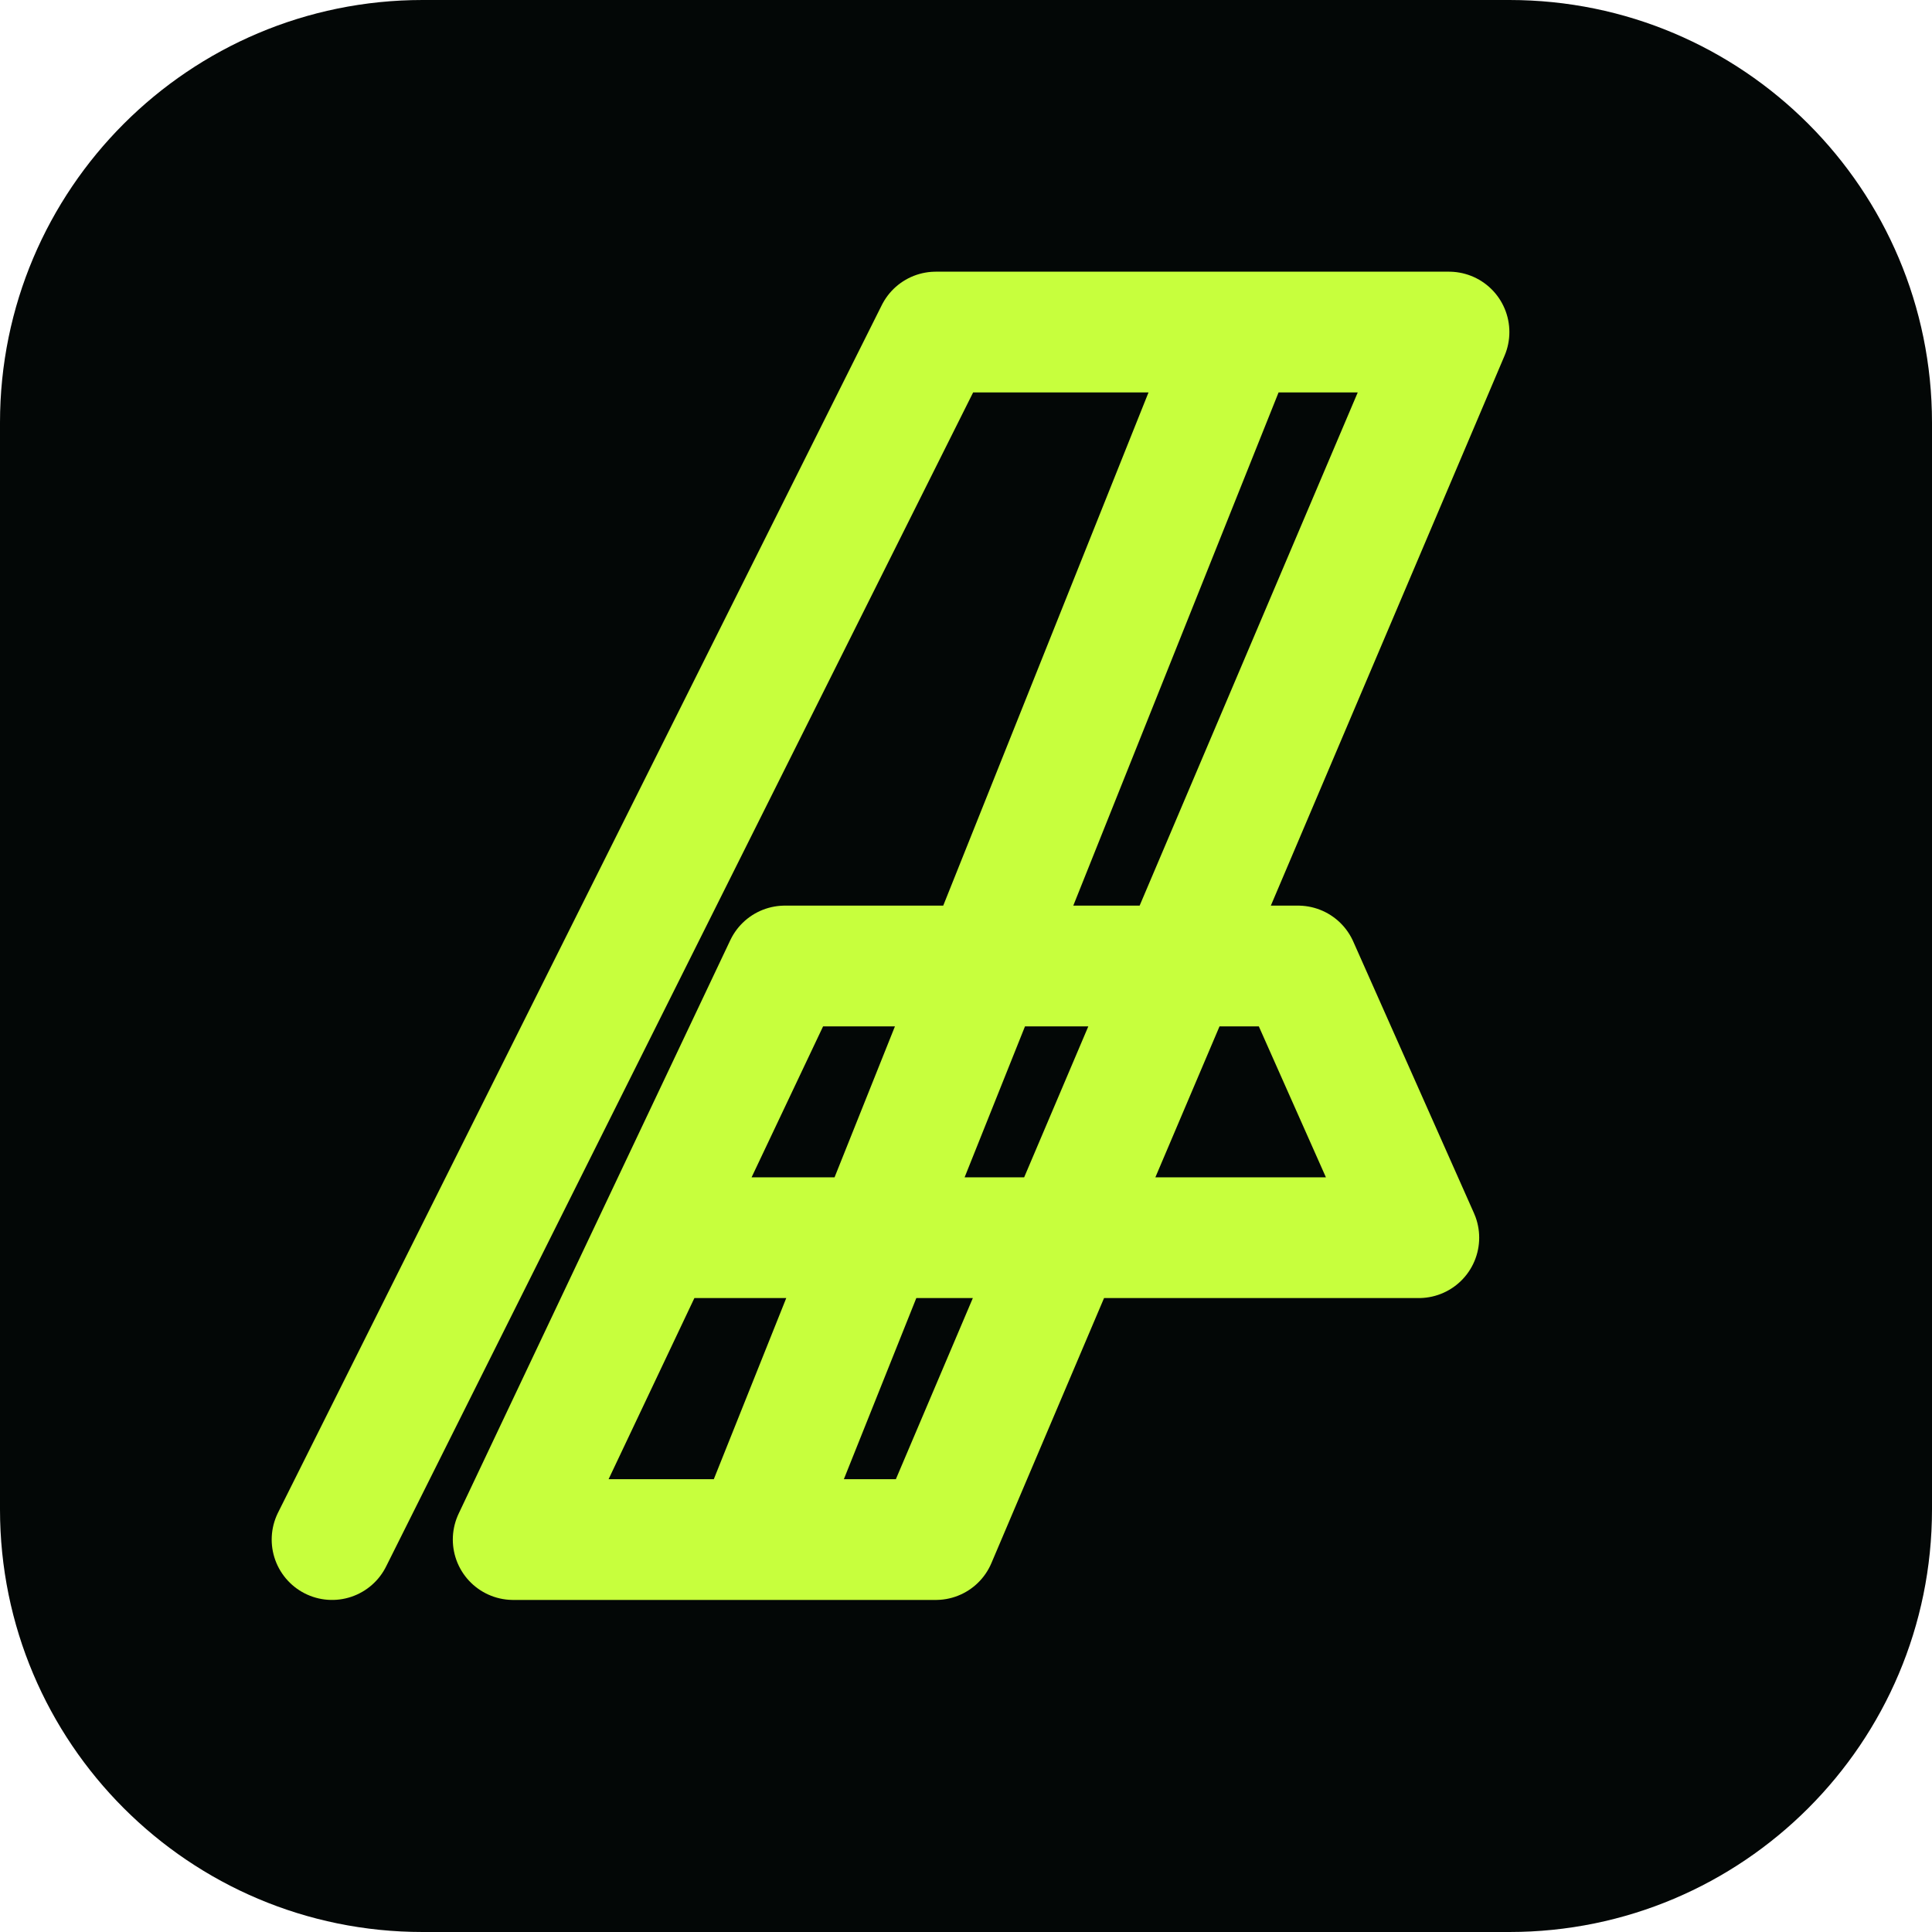
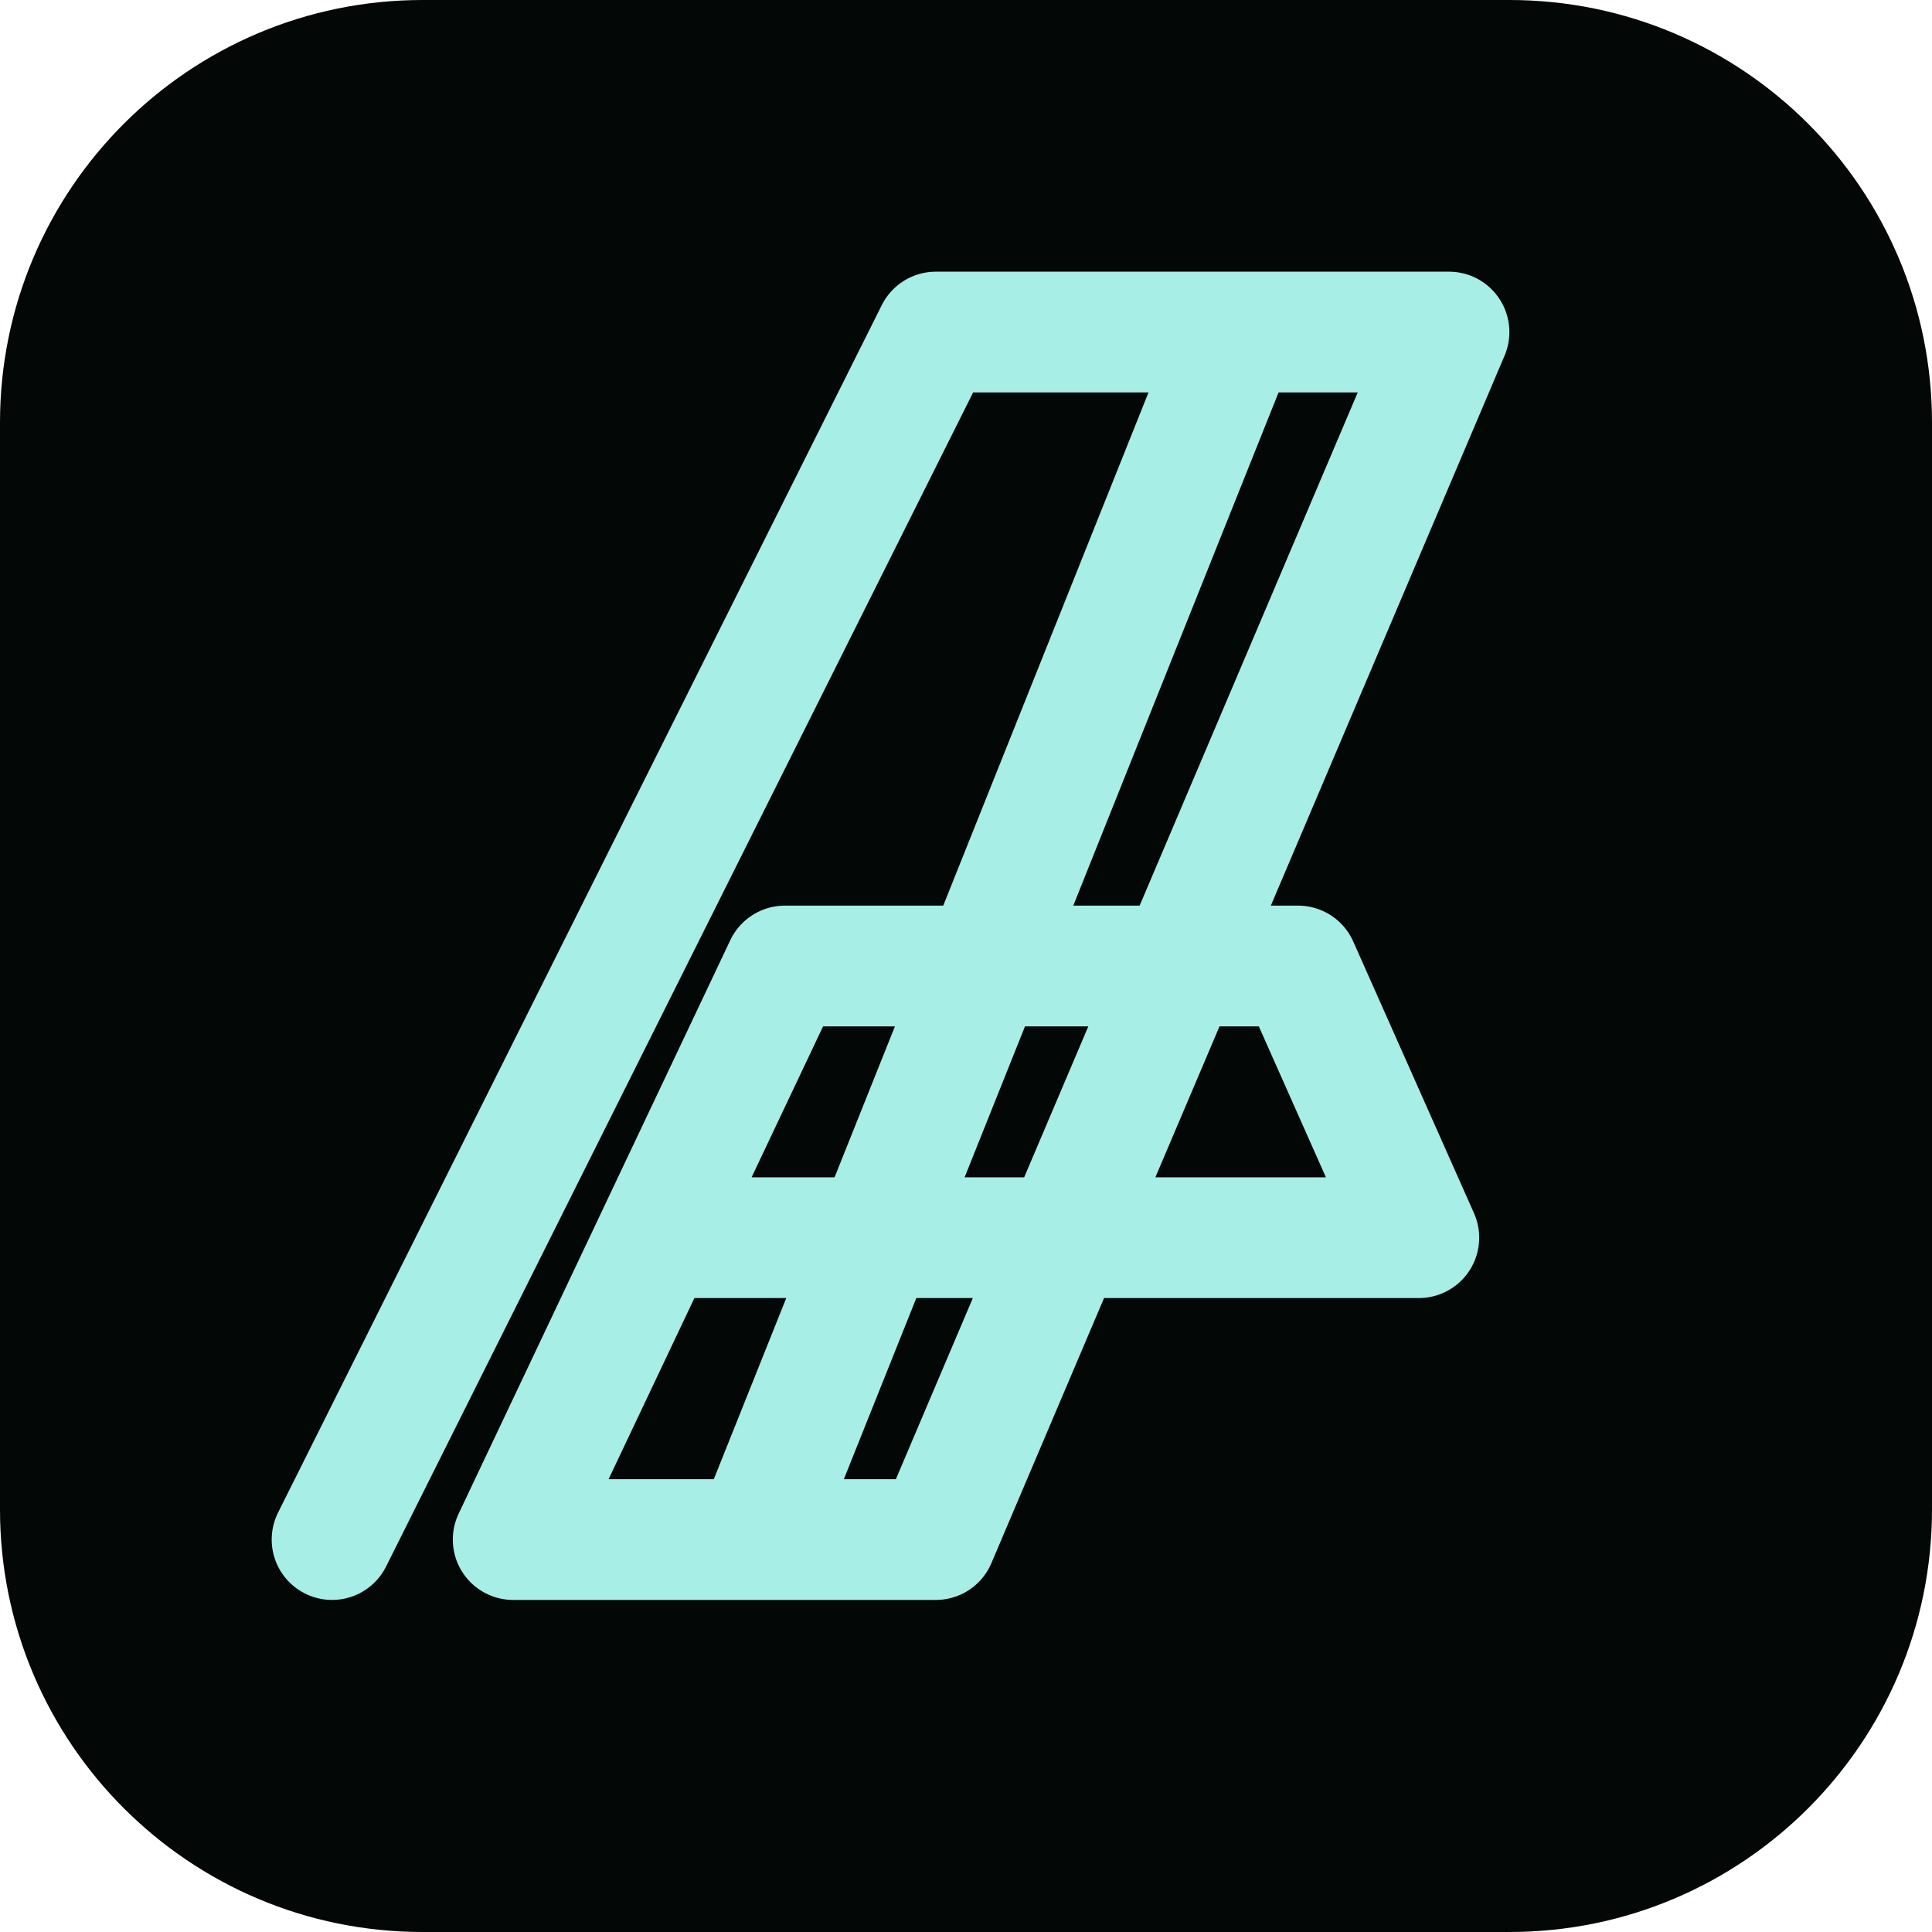
<svg xmlns="http://www.w3.org/2000/svg" viewBox="0 0 64 64">
  <rect width="64" height="64" rx="14" fill="#030706" />
-   <path d="M11 51 31 11h10L25 51h-8l9-19h17l4 9H23M38 11h10L31 51H21" fill="none" stroke="#c7ff3d" stroke-width="4" stroke-linejoin="round" stroke-linecap="round" />
+   <path d="M11 51 31 11h10L25 51h-8l9-19h17l4 9H23M38 11h10L31 51H21" fill="none" stroke="#a7eee6" stroke-width="4" stroke-linejoin="round" stroke-linecap="round" />
</svg>
